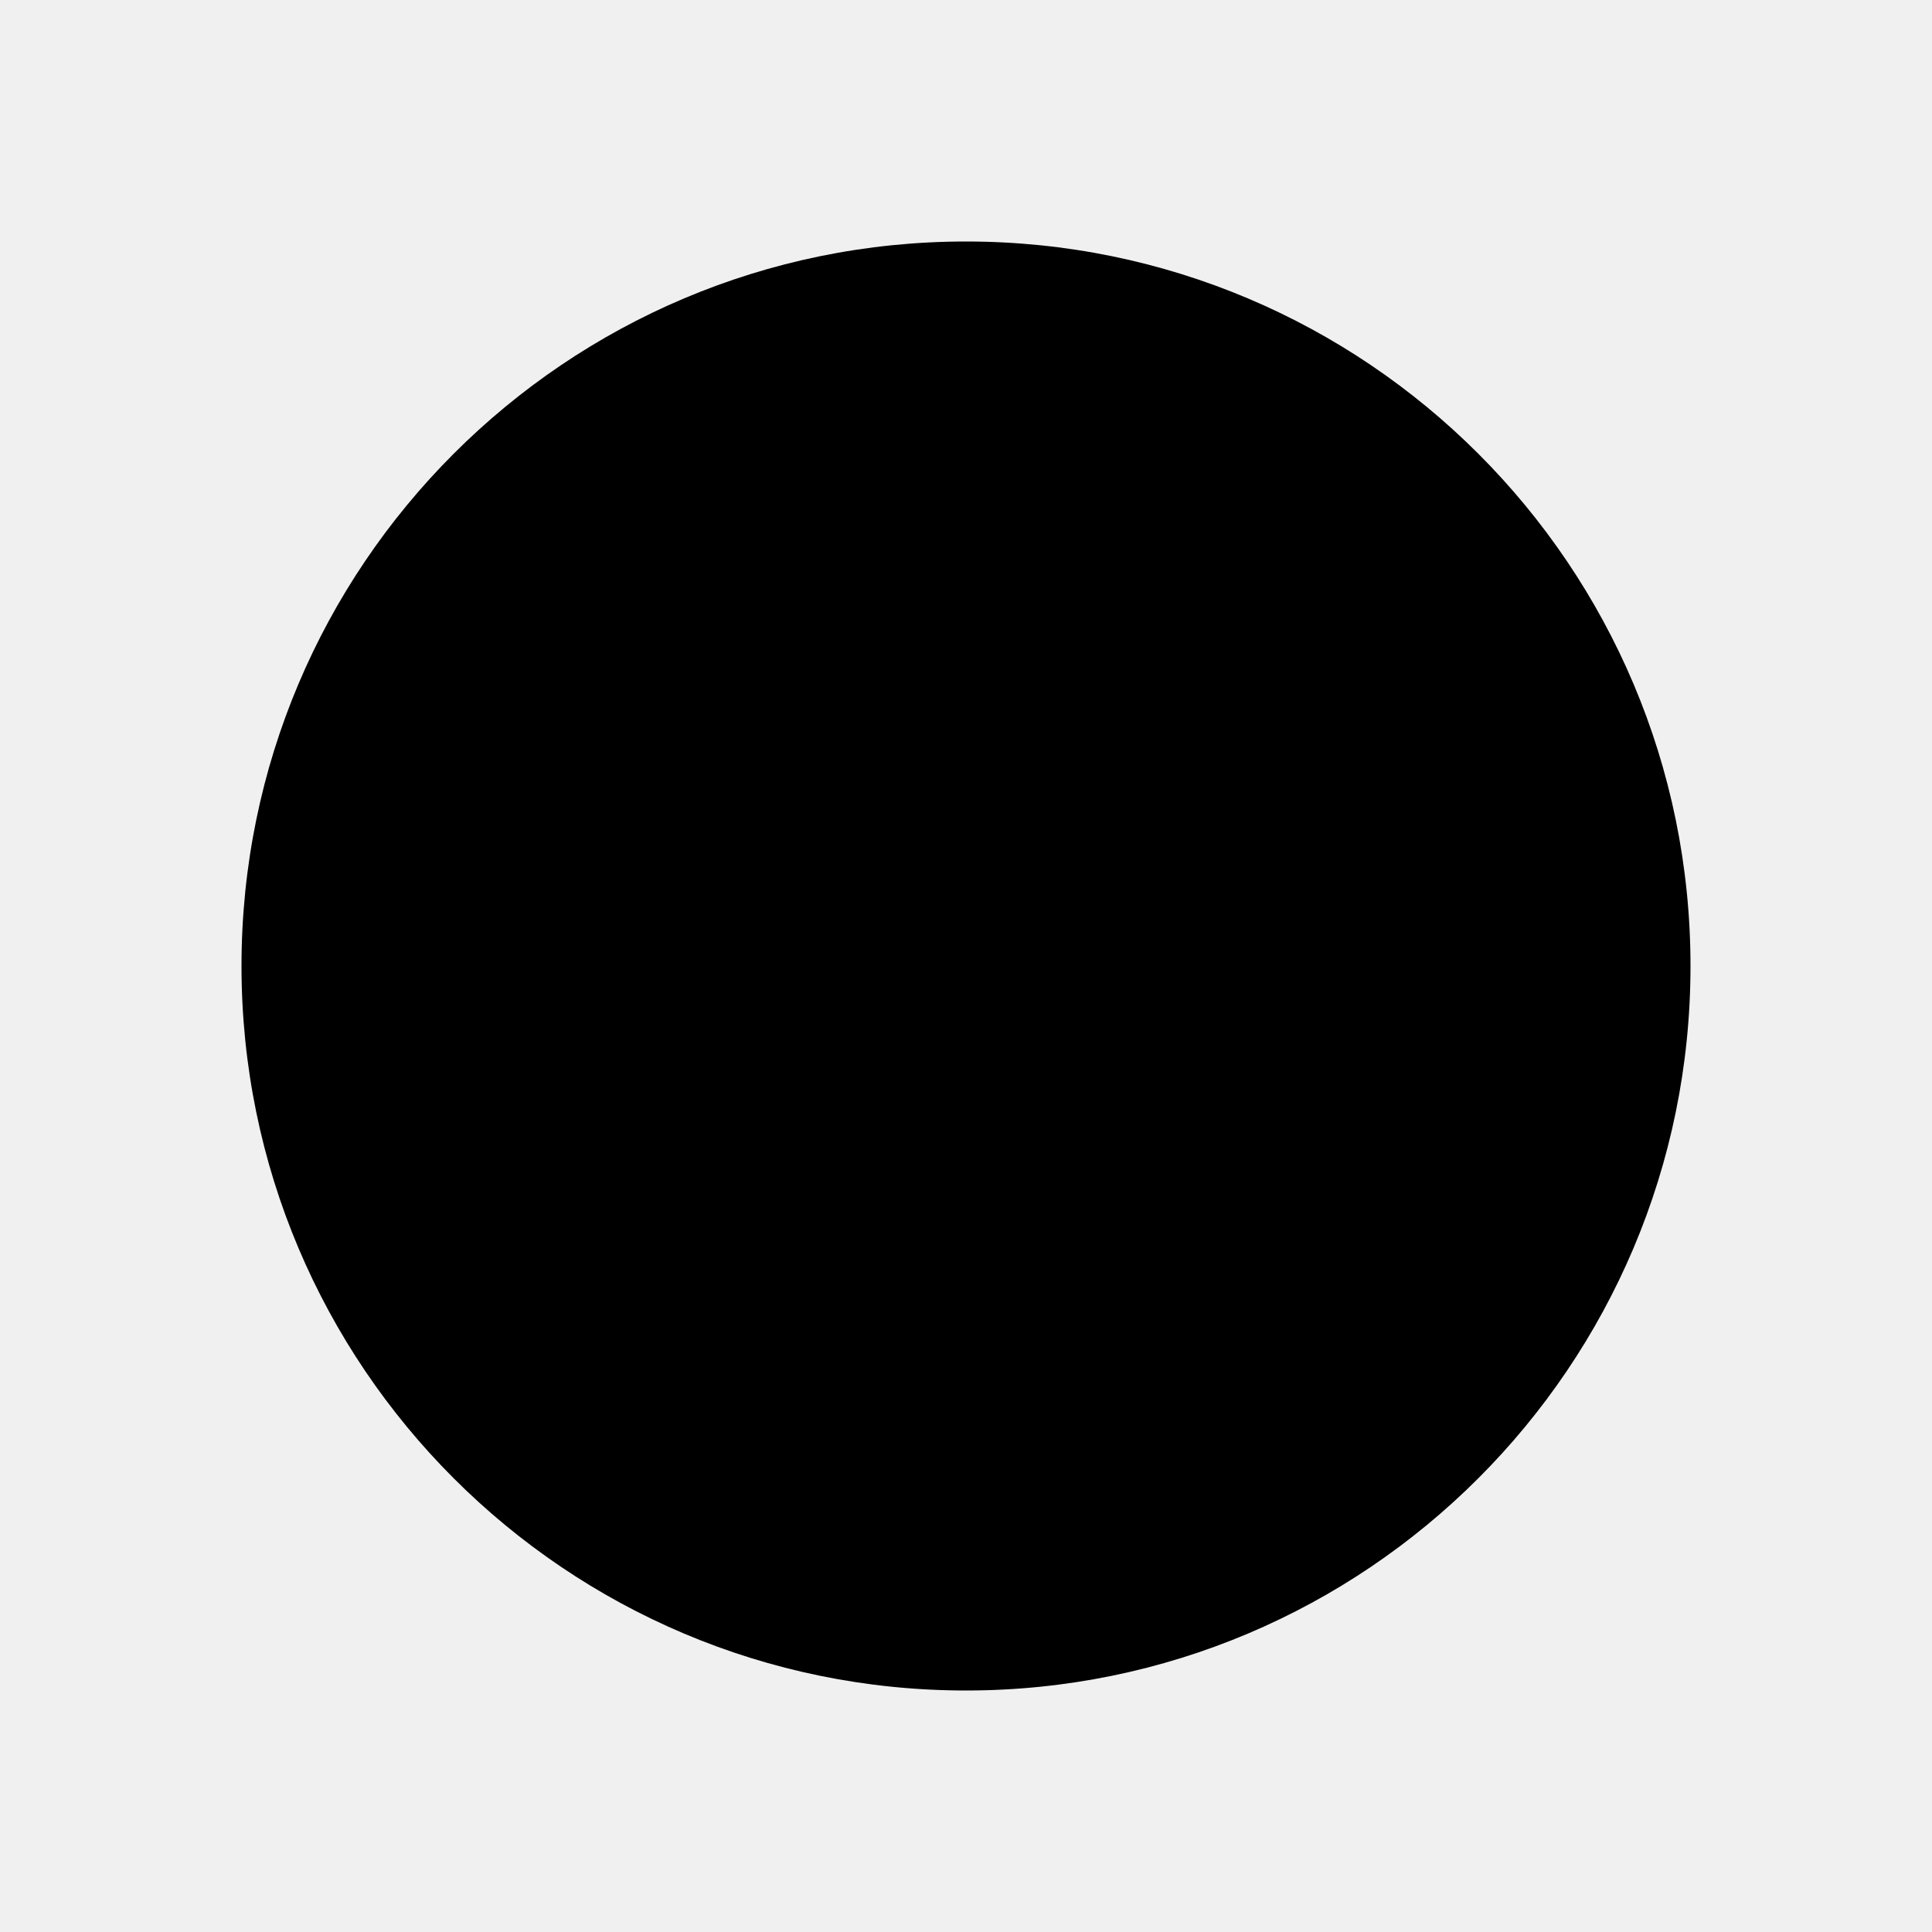
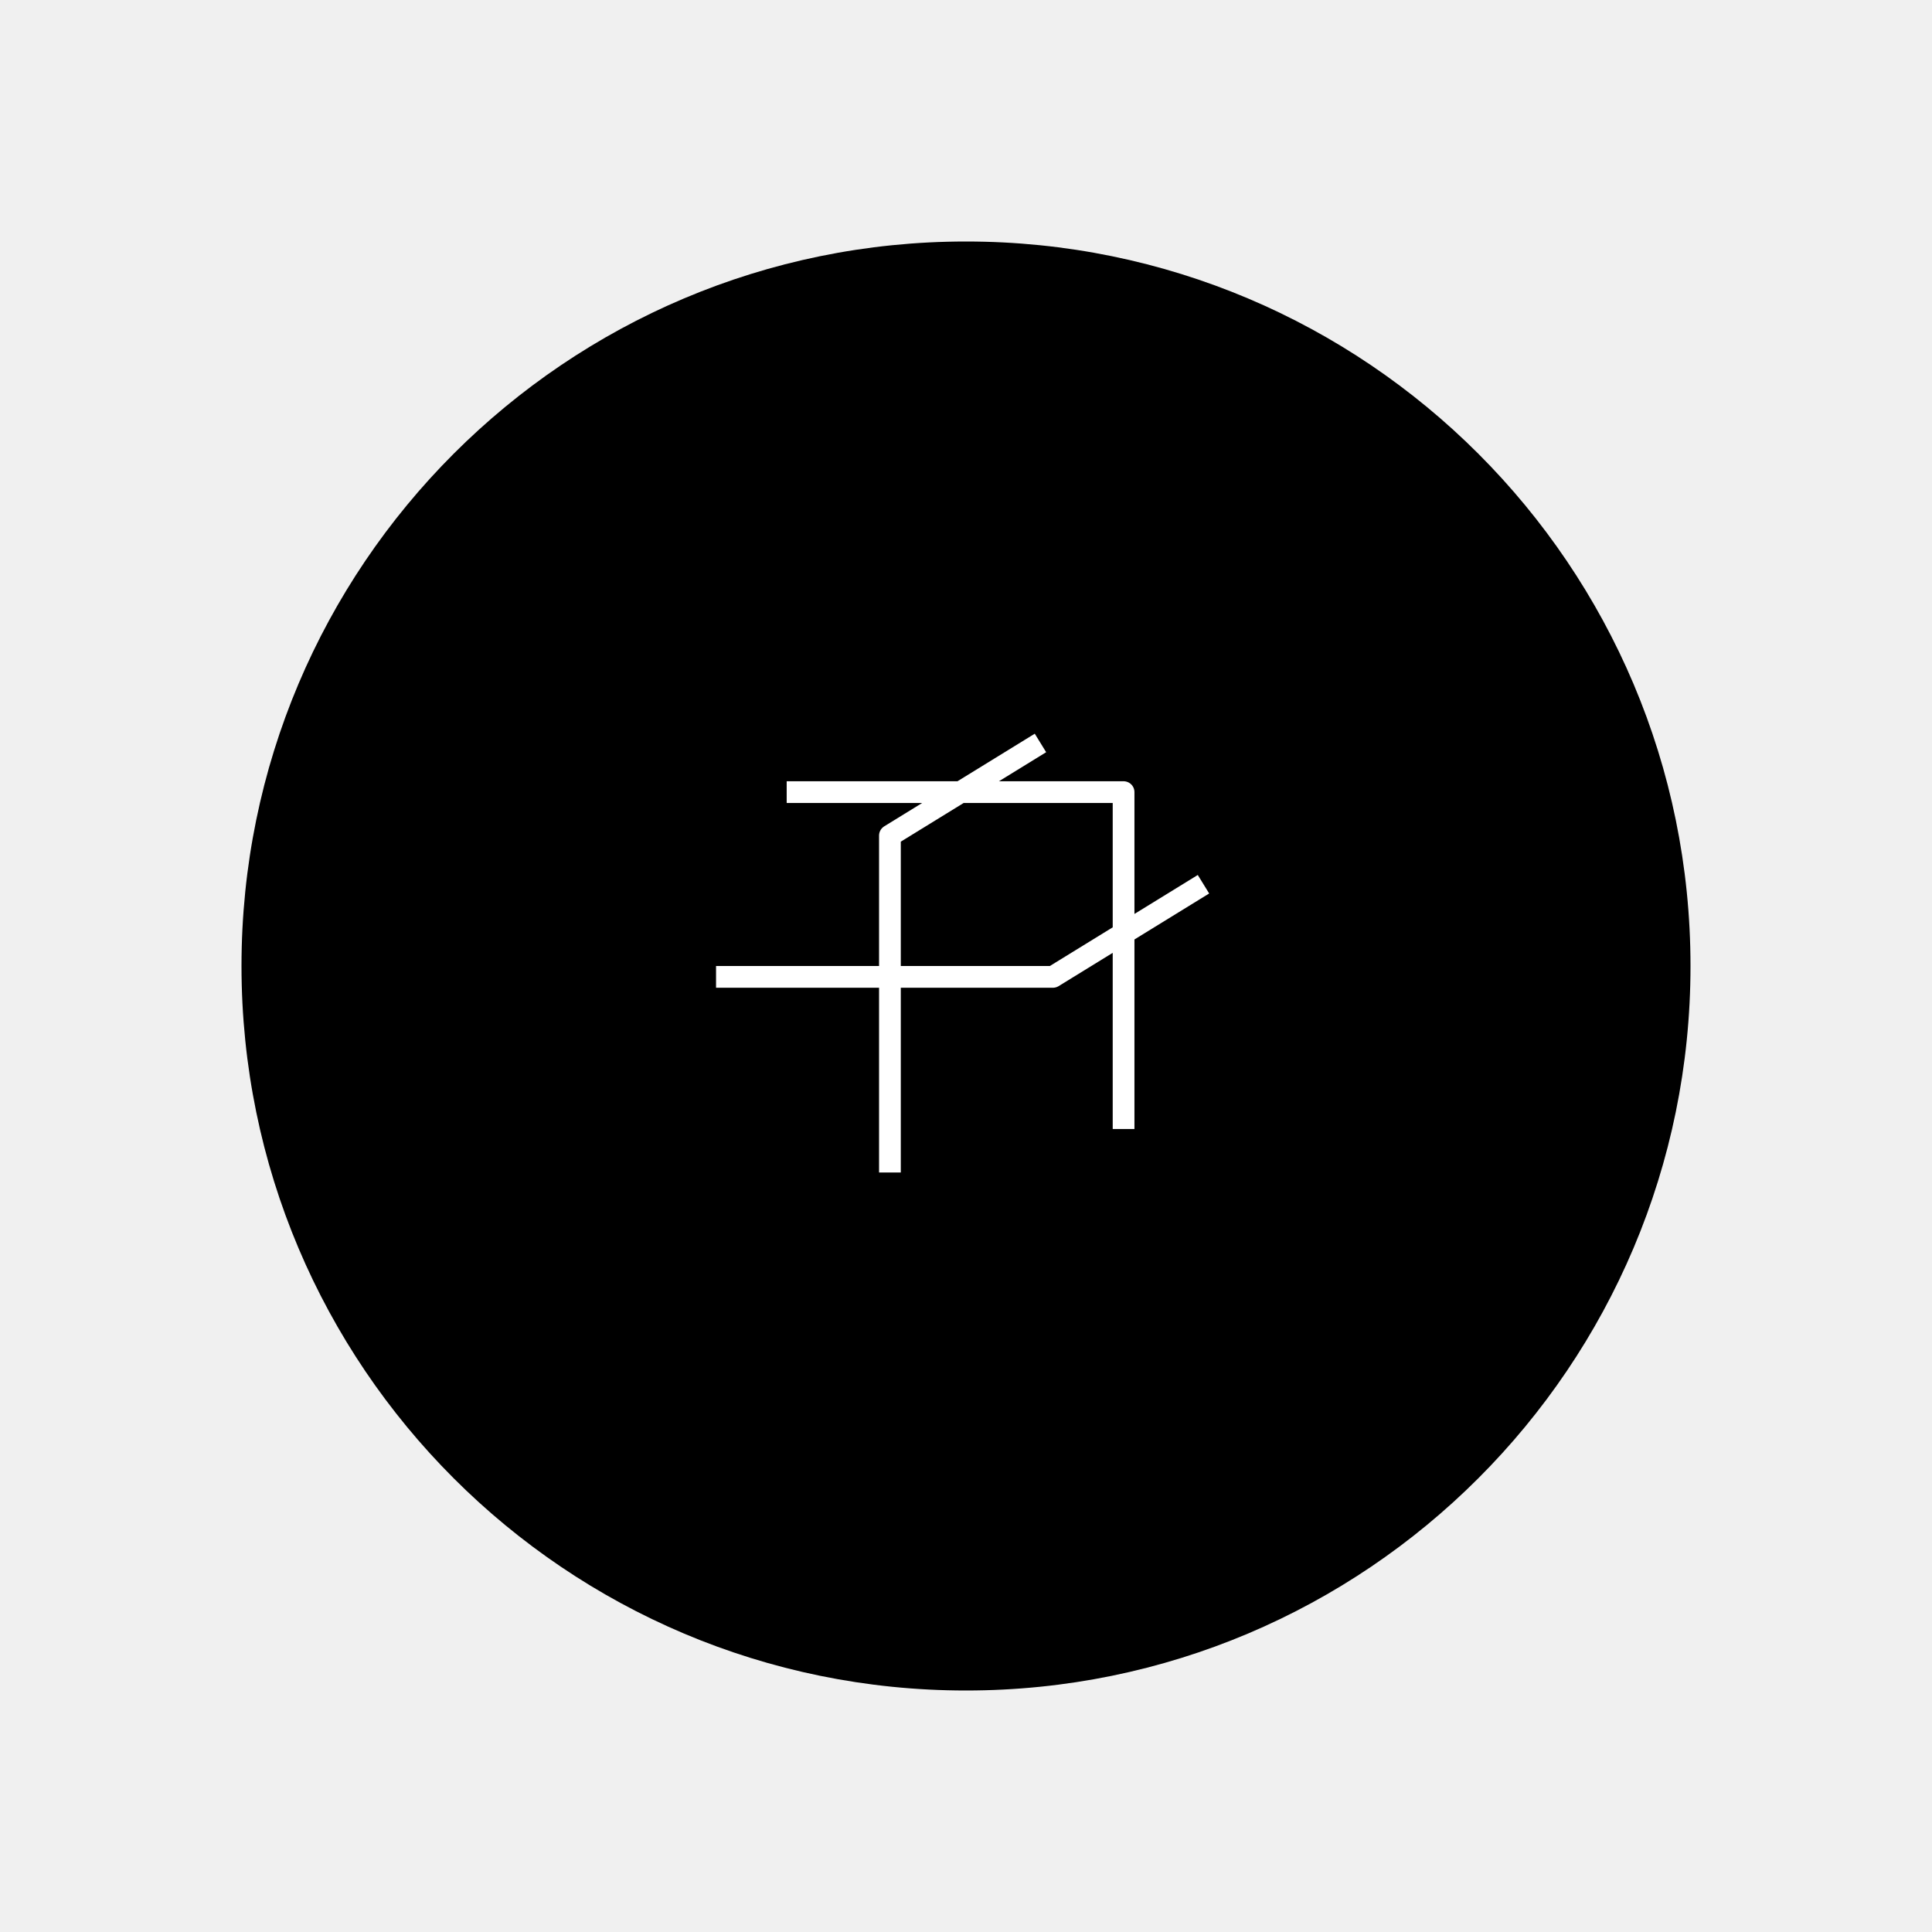
<svg xmlns="http://www.w3.org/2000/svg" width="80" height="80" version="1.1">
  <g transform="translate(40,40)">
    <circle cx="0" cy="0" r="30px" class="disco corona-input" id="corona" stroke-width="15" />
    <circle cx="0" cy="0" r="20px" class="disco core-input" id="core" stroke-width="10" />
    <g transform="scale(0.45, 0.45)translate(-22,8)">
      <path class="node-inner" style="" stroke-linecap="square" stroke-linejoin="round" stroke-width="2" d="M0,10 l30,0 0,-30 -30,0 0,30  m30,0 l13,-8 0, -30, -13, 8  m-30,0 l13, -8 30, 0 -13,8  " />
-       <path style="stroke:black;fill:none;stroke-width:2" stroke-linecap="square" stroke-linejoin="round" d="M15,10 l0,-30 13, -8        M0,-7 l30,0 l13,-8       M6.5,-24 l30,0 l0,30       " />
+       <path style="stroke:white;fill:none;stroke-width:2" stroke-linecap="square" stroke-linejoin="round" d="M15,10 l0,-30 13, -8        M0,-7 l30,0 l13,-8       M6.5,-24 l30,0 l0,30       " />
    </g>
  </g>
</svg>
